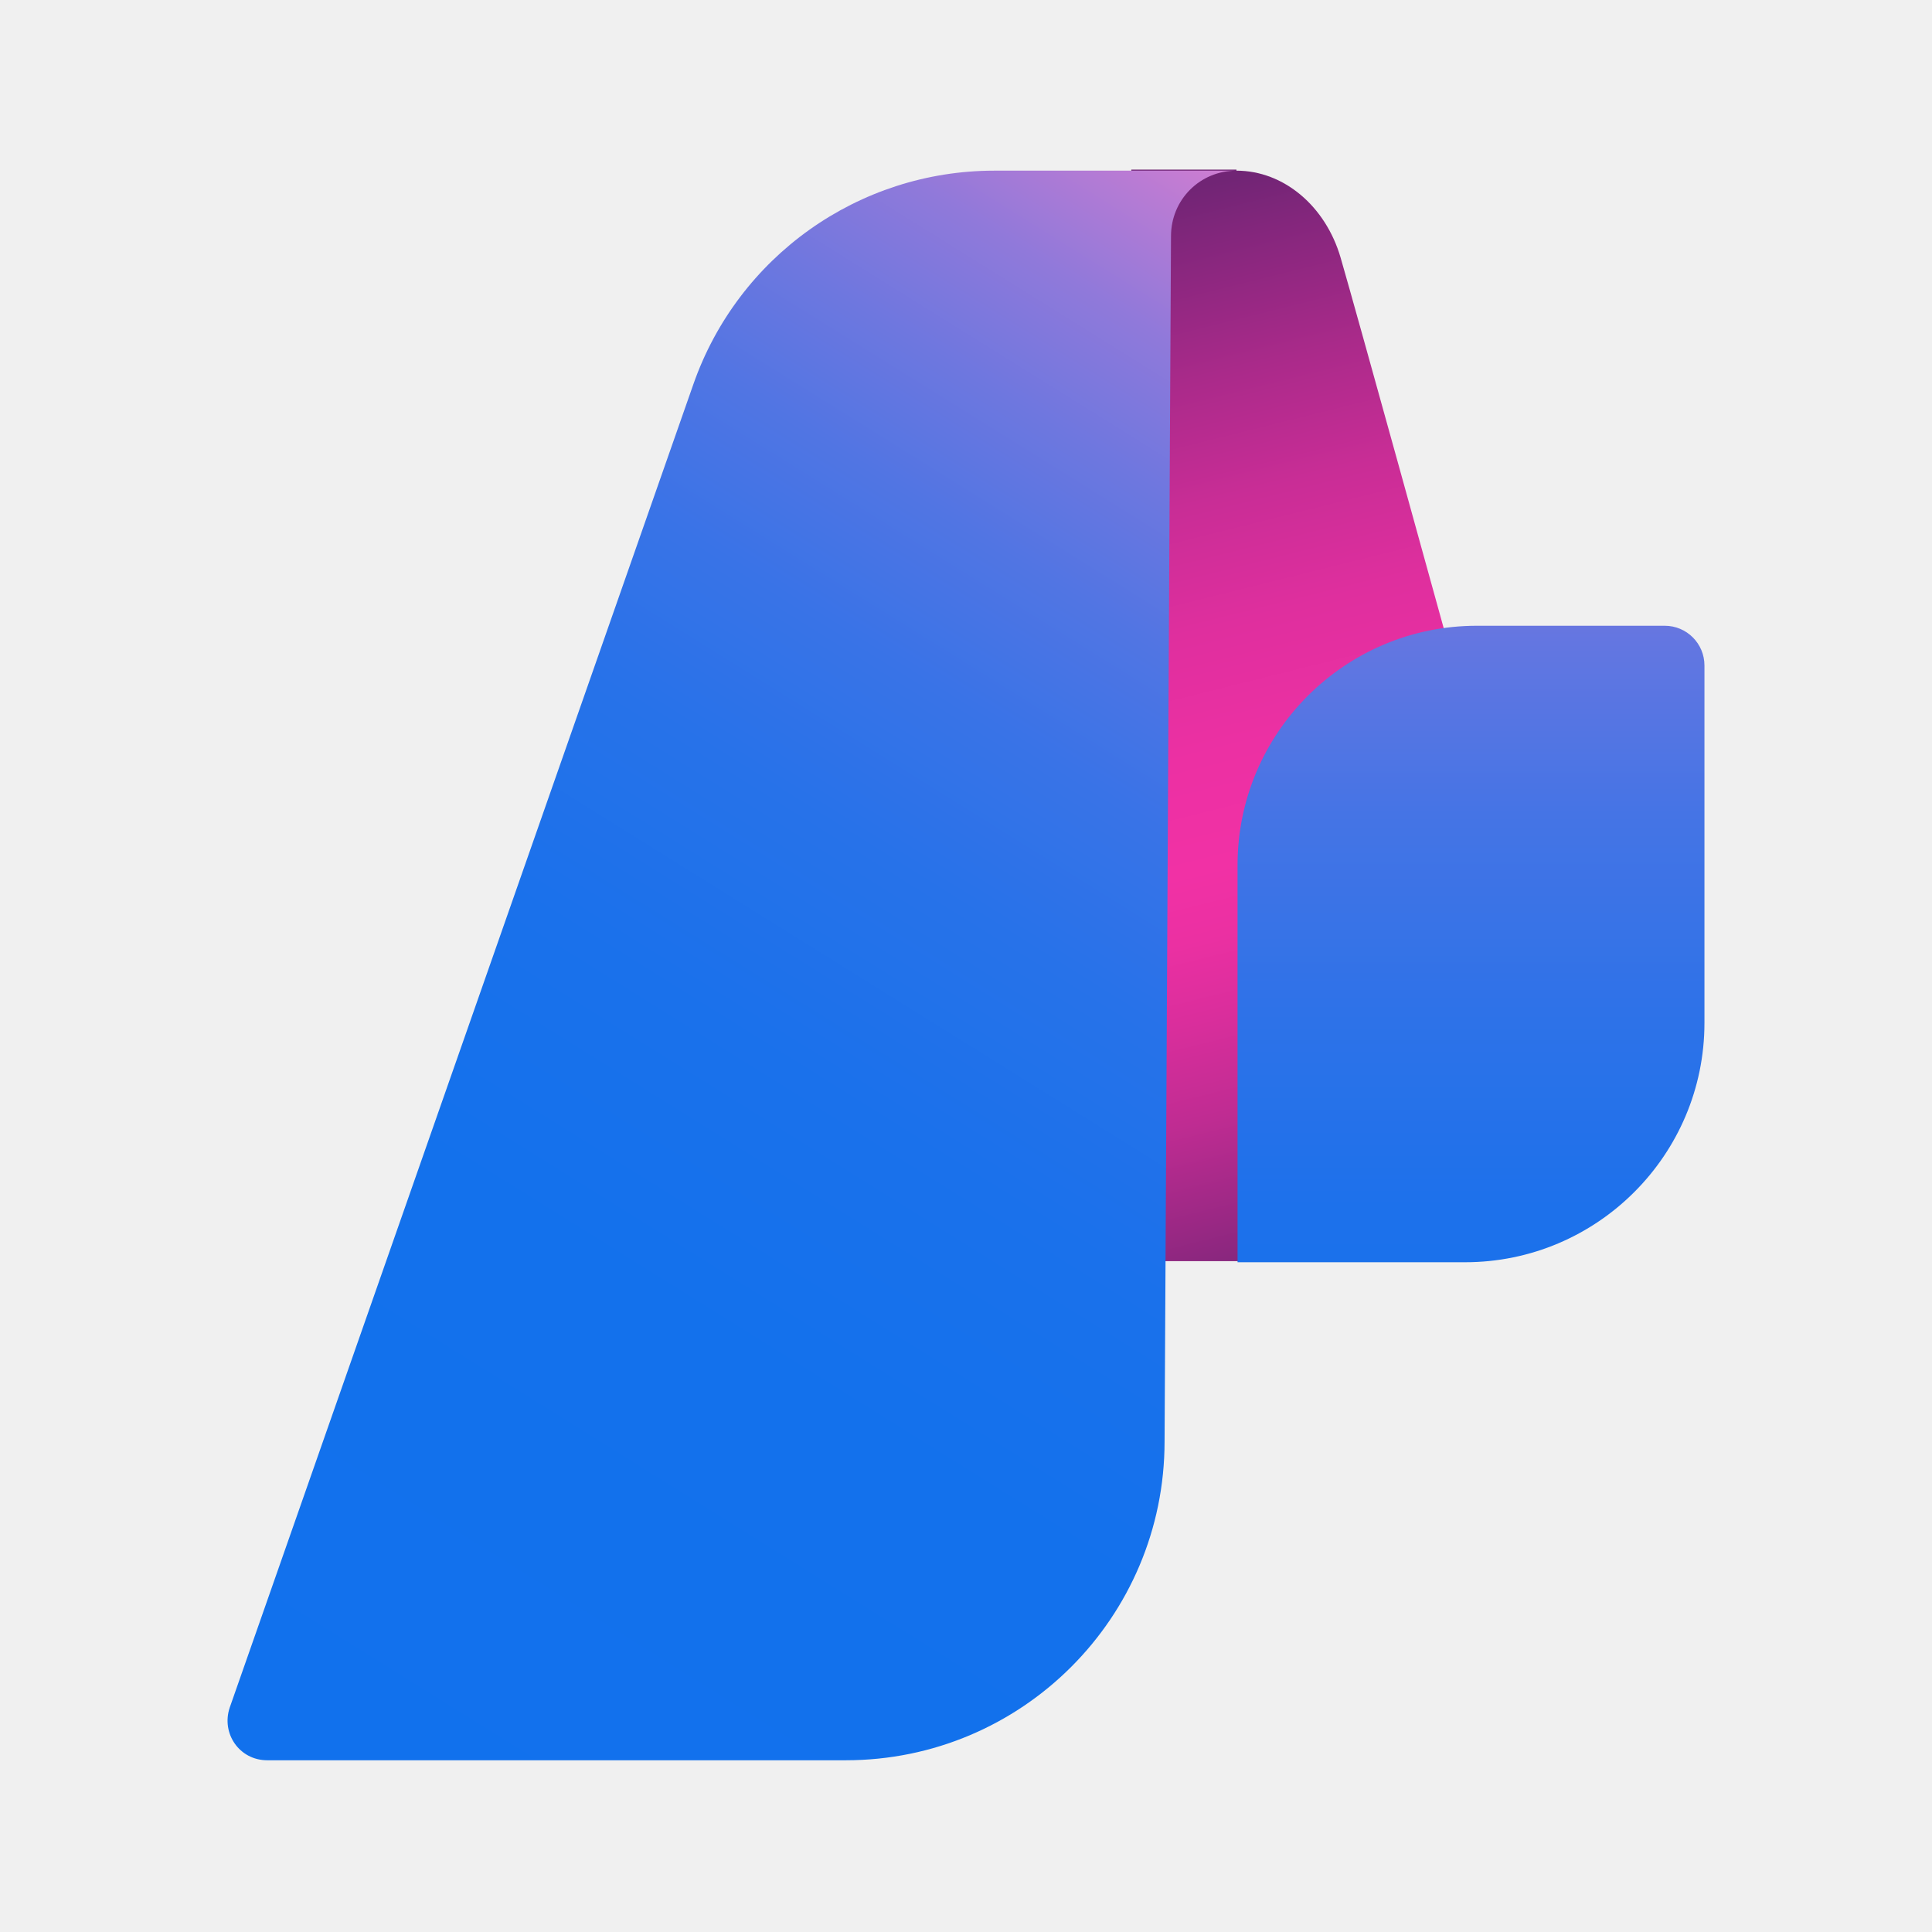
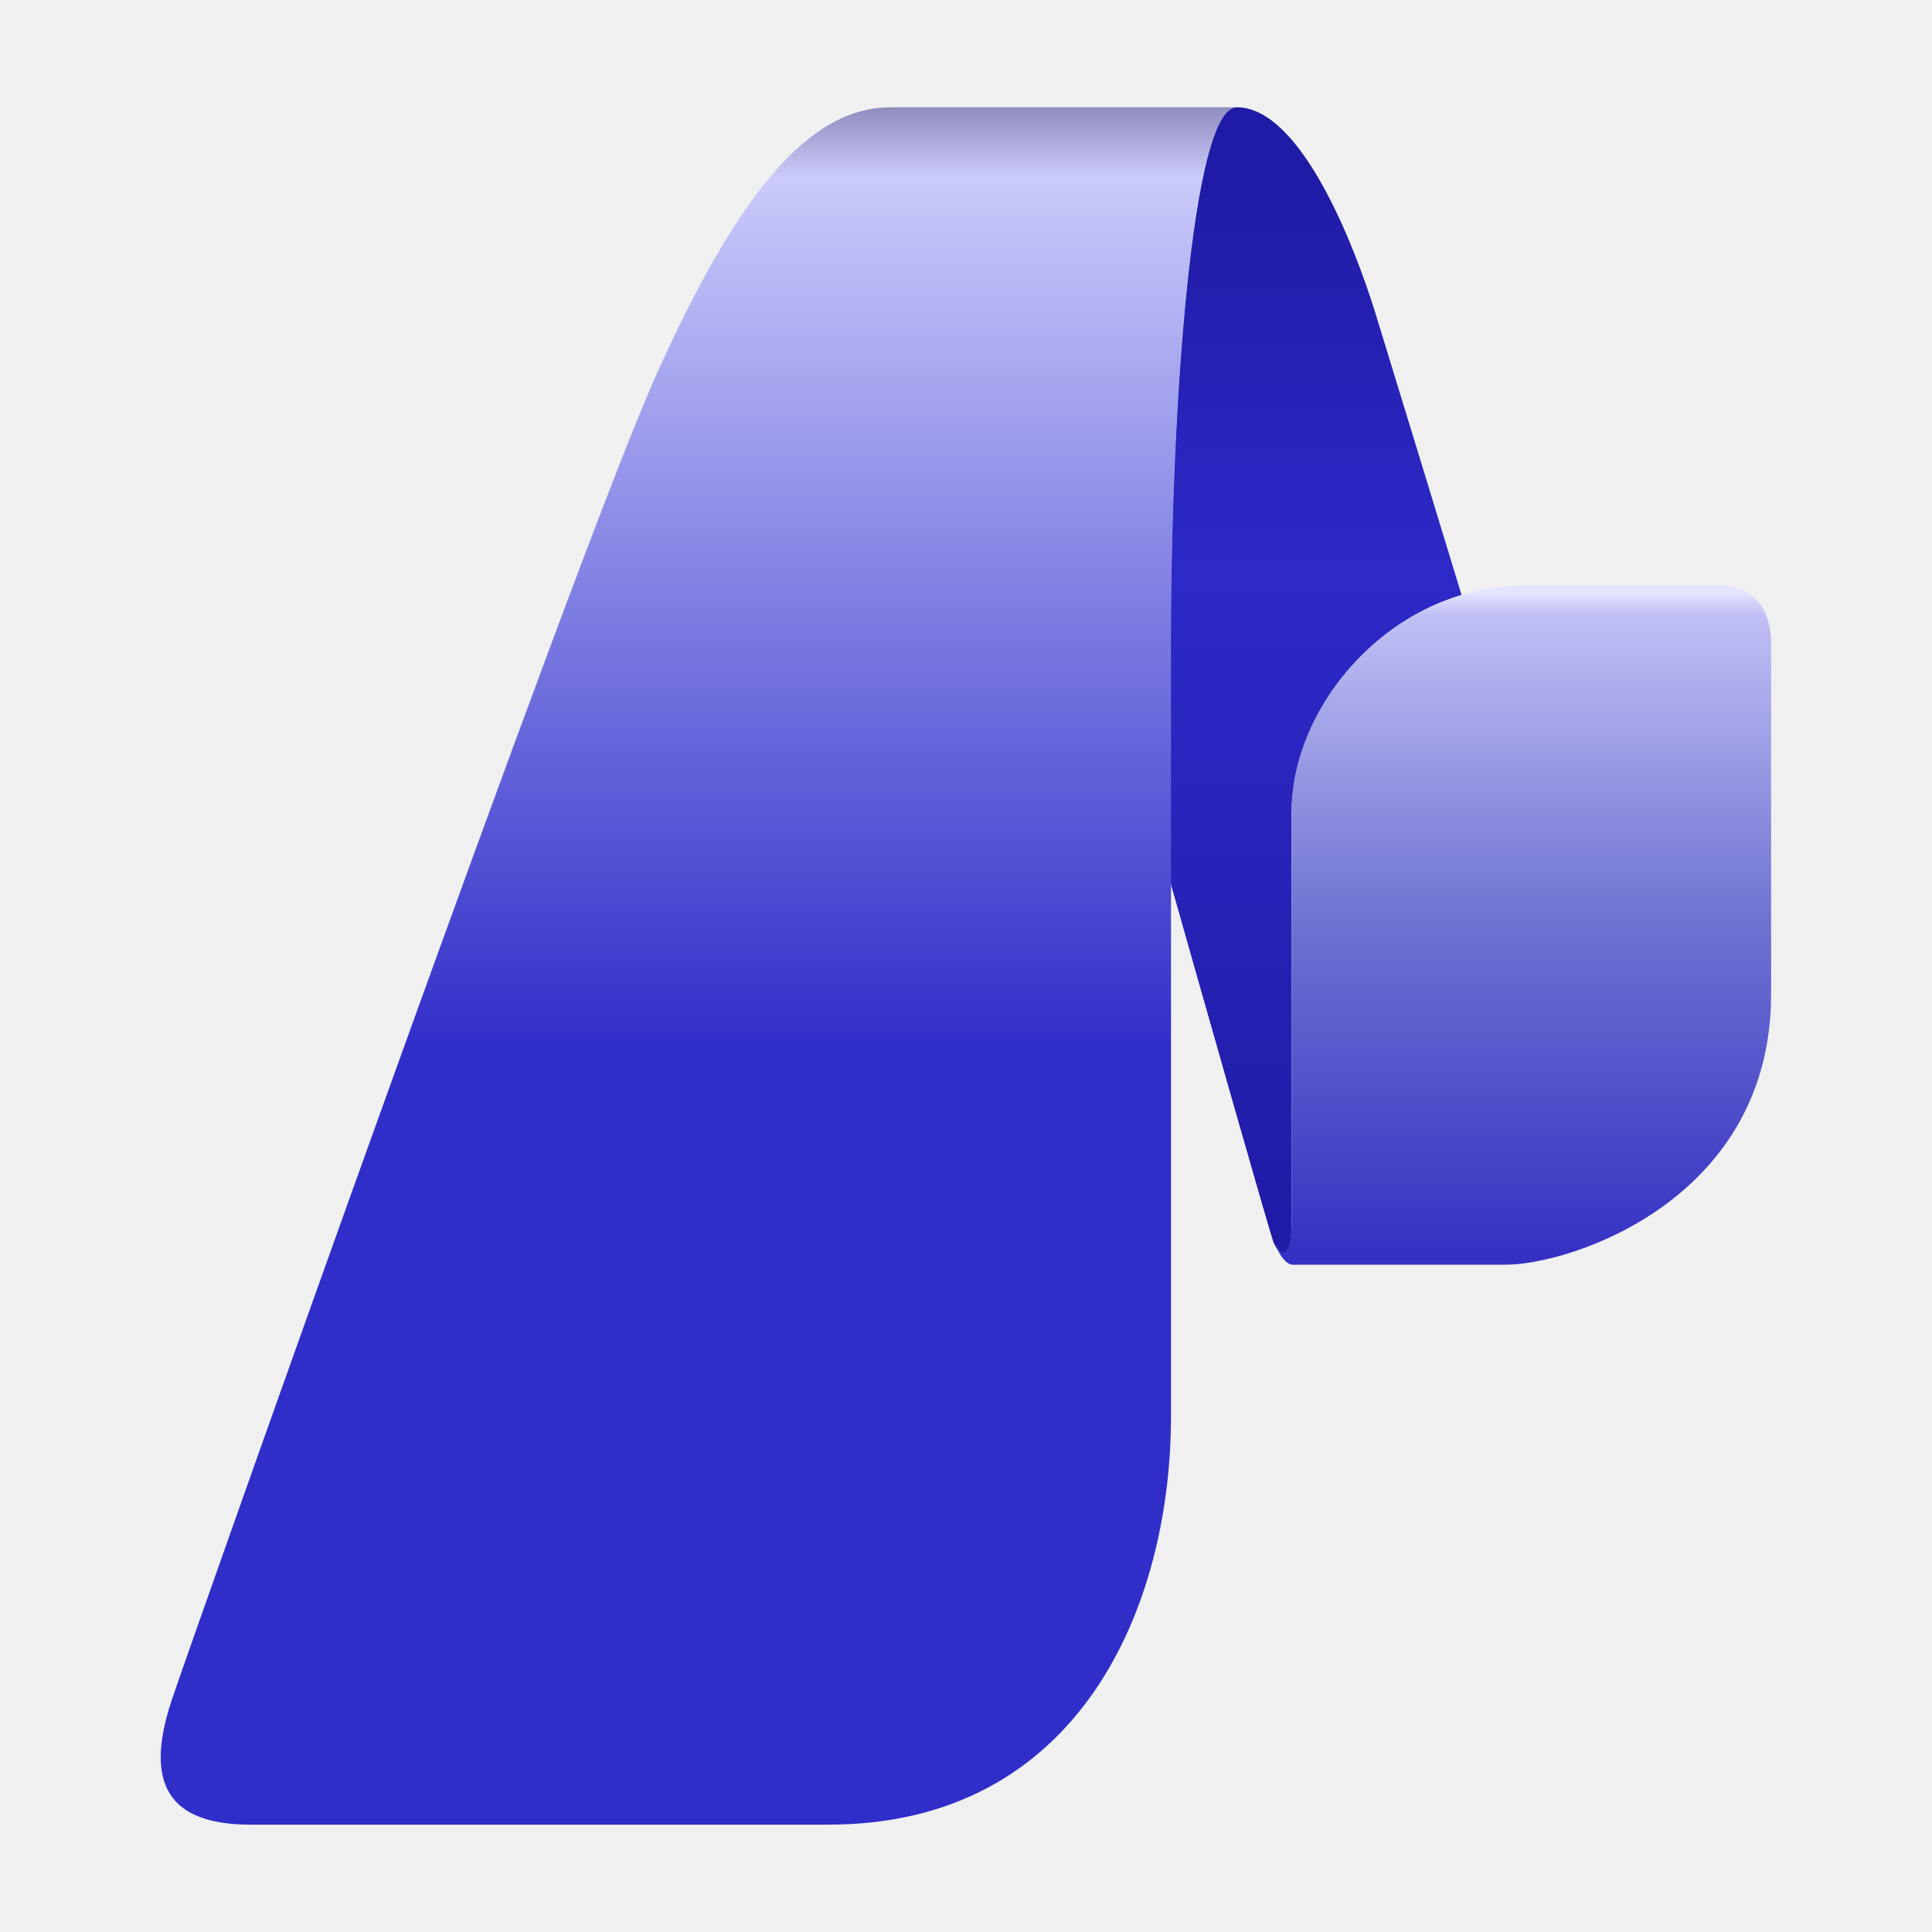
- <svg xmlns="http://www.w3.org/2000/svg" viewBox="0 0 18 18" class="msportalfx-svg-placeholder">
+ <svg xmlns="http://www.w3.org/2000/svg" fill="none" viewBox="0 0 18 18" class="msportalfx-svg-placeholder">
+   <g clip-path="url(#pHSBdRAzk__a)">
+     <path fill="url(#pHSBdRAzk__b)" d="M11.958 11.683c.037 0 .074-.1.074-.238V7.577c0-.853.66-1.76 1.585-2.034-.057-.188-.645-2.112-.81-2.646C12.631 2.335 12.131 1 11.52 1l-.014.001q-.07.013-.135.129c-.32.583-.463 3.015-.463 4.837V8.23c.275.97.912 3.217.961 3.353 0 0 .05.1.088.1" />
+     <path fill="url(#pHSBdRAzk__c)" d="M11.958 11.683c.037 0 .074-.1.074-.238V7.577c0-.853.66-1.76 1.585-2.034-.057-.188-.645-2.112-.81-2.646C12.631 2.335 12.131 1 11.52 1l-.014.001q-.07.013-.135.129c-.32.583-.463 3.015-.463 4.837V8.23c.275.97.912 3.217.961 3.353 0 0 .05.1.088.1" />
+     <path fill="url(#pHSBdRAzk__d)" d="M16.015 5.456h-1.807c-1.214 0-2.175 1.085-2.175 2.109v3.867c0 .139-.037.239-.074.239-.038 0-.088-.1-.088-.1s.075.212.175.212h1.98c.616 0 2.475-.611 2.475-2.52V6.006c0-.414-.237-.551-.486-.551" />
+     <path fill="url(#pHSBdRAzk__e)" d="M2.336 17h5.38c2.346 0 3.194-2.034 3.194-3.807V5.967c0-2.084.188-4.967.612-4.967H8.296c-.768 0-1.43.824-2.178 2.484-.75 1.66-4.357 11.872-4.518 12.355-.262.787-.025 1.161.736 1.161" />
+   </g>
  <defs>
-     <linearGradient id="py-a60jUg__a" x1="12.76" x2="10.26" y1="11.97" y2="1.96" gradientUnits="userSpaceOnUse">
-       <stop offset="0" stop-color="#712575" />
-       <stop offset=".09" stop-color="#9a2884" />
-       <stop offset=".18" stop-color="#bf2c92" />
-       <stop offset=".27" stop-color="#da2e9c" />
-       <stop offset=".34" stop-color="#eb30a2" />
-       <stop offset=".4" stop-color="#f131a5" />
-       <stop offset=".5" stop-color="#ec30a3" />
-       <stop offset=".61" stop-color="#df2f9e" />
-       <stop offset=".72" stop-color="#c92d96" />
-       <stop offset=".83" stop-color="#aa2a8a" />
-       <stop offset=".95" stop-color="#83267c" />
-       <stop offset="1" stop-color="#712575" />
+     <linearGradient id="pHSBdRAzk__b" x1="10.909" x2="13.617" y1="6.342" y2="6.342" gradientUnits="userSpaceOnUse">
+       <stop stop-color="#302EC9" />
+       <stop offset=".12" stop-color="#151698" />
+       <stop offset=".25" stop-color="#0A0B7E" />
+       <stop offset=".43" stop-color="#090C7F" />
+       <stop offset=".51" stop-color="#141698" />
+       <stop offset=".61" stop-color="#282AC4" />
+       <stop offset=".77" stop-color="#8E8FF4" />
+       <stop offset=".85" stop-color="#A7A6F7" />
+       <stop offset=".91" stop-color="#CACAFB" />
+       <stop offset="1" stop-color="#fff" />
    </linearGradient>
-     <linearGradient id="py-a60jUg__b" x1="13.71" x2="13.71" y1="1.8" y2="15.92" gradientUnits="userSpaceOnUse">
-       <stop offset="0" stop-color="#da7ed0" />
-       <stop offset=".08" stop-color="#b17bd5" />
-       <stop offset=".19" stop-color="#8778db" />
-       <stop offset=".3" stop-color="#6276e1" />
-       <stop offset=".41" stop-color="#4574e5" />
-       <stop offset=".54" stop-color="#2e72e8" />
-       <stop offset=".67" stop-color="#1d71eb" />
-       <stop offset=".81" stop-color="#1471ec" />
-       <stop offset="1" stop-color="#1171ed" />
+     <linearGradient id="pHSBdRAzk__c" x1="12.263" x2="12.263" y1="11.683" y2="1.766" gradientUnits="userSpaceOnUse">
+       <stop offset=".02" stop-color="#201BA6" />
+       <stop offset=".64" stop-color="#2D29C7" />
+       <stop offset="1" stop-color="#201BA6" />
    </linearGradient>
-     <linearGradient id="py-a60jUg__c" x1="12.86" x2="3.5" y1="2.12" y2="17.13" gradientUnits="userSpaceOnUse">
-       <stop offset="0" stop-color="#da7ed0" />
-       <stop offset=".05" stop-color="#b77bd4" />
-       <stop offset=".11" stop-color="#9079da" />
-       <stop offset=".18" stop-color="#6e77df" />
-       <stop offset=".25" stop-color="#5175e3" />
-       <stop offset=".33" stop-color="#3973e7" />
-       <stop offset=".42" stop-color="#2772e9" />
-       <stop offset=".54" stop-color="#1a71eb" />
-       <stop offset=".68" stop-color="#1371ec" />
-       <stop offset="1" stop-color="#1171ed" />
+     <linearGradient id="pHSBdRAzk__d" x1="14.186" x2="14.186" y1="11.73" y2="5.526" gradientUnits="userSpaceOnUse">
+       <stop stop-color="#3530C3" />
+       <stop offset=".5" stop-color="#6D71D1" />
+       <stop offset=".967" stop-color="#C0BFF5" />
+       <stop offset="1" stop-color="#E3E4FF" />
    </linearGradient>
+     <linearGradient id="pHSBdRAzk__e" x1="5.642" x2="5.642" y1="16.984" y2=".83" gradientUnits="userSpaceOnUse">
+       <stop stop-color="#302EC9" />
+       <stop offset=".446" stop-color="#302EC9" />
+       <stop offset=".949" stop-color="#CACAFB" />
+       <stop offset="1" stop-color="#7F7EAF" />
+     </linearGradient>
+     <clipPath id="pHSBdRAzk__a">
+       <path fill="#fff" d="M1.497 1h15.004v16H1.497z" />
+     </clipPath>
  </defs>
-   <path fill="url(#py-a60jUg__a)" fill-rule="evenodd" d="M11.52 1.59c.44 0 .83.33.97.81s.96 3.45.96 3.45v5.9h-2.97l.06-10.17h.98Z" />
-   <path fill="url(#py-a60jUg__b)" d="M15.88 6.2a.37.37 0 0 0-.37-.37h-1.75c-1.23 0-2.23 1-2.23 2.23v3.7h2.12c1.23 0 2.23-1 2.23-2.23z" />
-   <path fill="url(#py-a60jUg__c)" fill-rule="evenodd" d="M11.52 1.59c-.34 0-.61.27-.61.61l-.06 11.23a2.97 2.97 0 0 1-2.97 2.97H2.49c-.26 0-.43-.25-.35-.49L6.46 3.58a2.97 2.97 0 0 1 2.8-1.99h2.27Z" />
-   <path fill="none" d="M0 0h18v18H0z" />
  <style>.msportalfx-svg-c01{fill:#fff}.msportalfx-svg-c02{fill:#e5e5e5}.msportalfx-svg-c03{fill:#a0a1a2}.msportalfx-svg-c04{fill:#7a7a7a}.msportalfx-svg-c05{fill:#3e3e3e}.msportalfx-svg-c06{fill:#1e1e1e}.msportalfx-svg-c07{fill:#0f0f0f}.msportalfx-svg-c08{fill:#ba141a}.msportalfx-svg-c09{fill:#dd5900}.msportalfx-svg-c10{fill:#ff8c00}.msportalfx-svg-c11{fill:#fcd116}.msportalfx-svg-c12{fill:#fee087}.msportalfx-svg-c13{fill:#b8d432}.msportalfx-svg-c14,.msportalfx-svg-c32{fill:#57a300}.msportalfx-svg-c15{fill:#59b4d9}.msportalfx-svg-c16{fill:#3999c6}.msportalfx-svg-c17{fill:#804998}.msportalfx-svg-c18{fill:#ec008c}.msportalfx-svg-c19{fill:#0072c6}.msportalfx-svg-c20{fill:#68217a}.msportalfx-svg-c21{fill:#00188f}.msportalfx-svg-c22{fill:#e81123}.fxs-mode-light .msportalfx-svg-c22{fill:#a4262c}.msportalfx-svg-c23{fill:#cae3f3}.msportalfx-svg-c24{fill:#59aed3}.msportalfx-svg-c25{fill:#4c3b12}.msportalfx-svg-c26{fill:#be9555}.msportalfx-svg-c27{fill:#4f4d52}.msportalfx-svg-c28{fill:#ef6f59}.msportalfx-svg-c29{fill:#f7cb64}.msportalfx-svg-c30{fill:#fdd8db}.msportalfx-svg-c31{fill:#f6ffec}.msportalfx-svg-c33{fill:#8a2da5}.msportalfx-svg-c34{fill:#e00b1c}.msportalfx-svg-c35{fill:#015cda}.msportalfx-svg-c36{fill:#5db300}.msportalfx-svg-c97{fill:#ffb900}.msportalfx-svg-c98{fill:#00a4ef}.msportalfx-svg-c99{fill:#f25022}.msportalfx-inverted-theme .msportalfx-svg-c05,.fxs-theme-dark .msportalfx-svg-c05{fill:#777}.msportalfx-inverted-theme .msportalfx-svg-c07,.fxs-theme-dark .msportalfx-svg-c07{fill:#f2f2f2}.msportalfx-svg-palette-white{fill:#fff}.msportalfx-svg-palette-blue{fill:#015cda}.msportalfx-svg-palette-black{fill:#1e1e1e}.msportalfx-svg-palette-green{fill:#57a300}.msportalfx-svg-palette-gray{fill:#a0a1a2}.msportalfx-svg-palette-inherit{fill:inherit}.msportalfx-svg-badge{position:absolute;left:0;bottom:0;min-height:10px;min-width:10px}.fxc-menu-icon&gt;.msportalfx-svg-badge{left:-2px;bottom:-2px;min-height:8px;min-width:8px}.msportalfx-svg-disabled{filter:grayscale(100%)}.msportalfx-svg-loading-square{animation:ProgressFlagAnimation 1.45s infinite ease-in-out;transform-origin:50%}.msportalfx-svg-loading-square:nth-child(1){animation-delay:0s}.msportalfx-svg-loading-square:nth-child(2){animation-delay:.2s}.msportalfx-svg-loading-square:nth-child(3){animation-delay:.4s}@keyframes ProgressFlagAnimation{0%{transform:scale(1);opacity:.3}36.1%{transform:scale(1.06);opacity:1}50%{transform:scale(1.06);opacity:1}86.1%{transform:scale(1);opacity:.3}}.msportalfx-svg-flip-horizontal&gt;svg,svg.msportalfx-svg-flip-horizontal{transform:scaleX(-1)}.msportalfx-svg-fabric-rotate360{animation:ImageRotation 1.3s cubic-bezier(.53,.21,.29,.67) infinite}@keyframes ImageRotation{0%{transform:rotate(-45deg)}100%{transform:rotate(315deg)}}.fxs-svg-number .msportalfx-font-bold{font-size:10px;fill:#0065ad}.fxs-svg-number .fxs-svg-circle{stroke-width:0%;fill:#0078d4}.fxs-svg-number .fxs-svg-text{fill:#fff;font-size:10px}.fxs-svg-number.msportalfx-svg-disabled{filter:grayscale(0%)}.fxs-svg-number.msportalfx-svg-disabled .fxs-svg-circle{fill:#fff;stroke-width:1px;stroke:#949494}.fxs-svg-number.msportalfx-svg-disabled .fxs-svg-text{fill:#949494}.fxs-theme-dark .fxs-svg-number .fxs-svg-text{fill:#0f0f0f}.fxs-theme-dark .fxs-svg-number .fxs-svg-circle{stroke-width:0%;fill:#0078d4}.fxs-theme-dark .fxs-svg-number.msportalfx-svg-disabled .fxs-svg-circle{fill:#0f0f0f;stroke-width:1px;stroke:#949494}.fxs-theme-dark .fxs-svg-number.msportalfx-svg-disabled .fxs-svg-text{fill:#949494}</style>
</svg>
